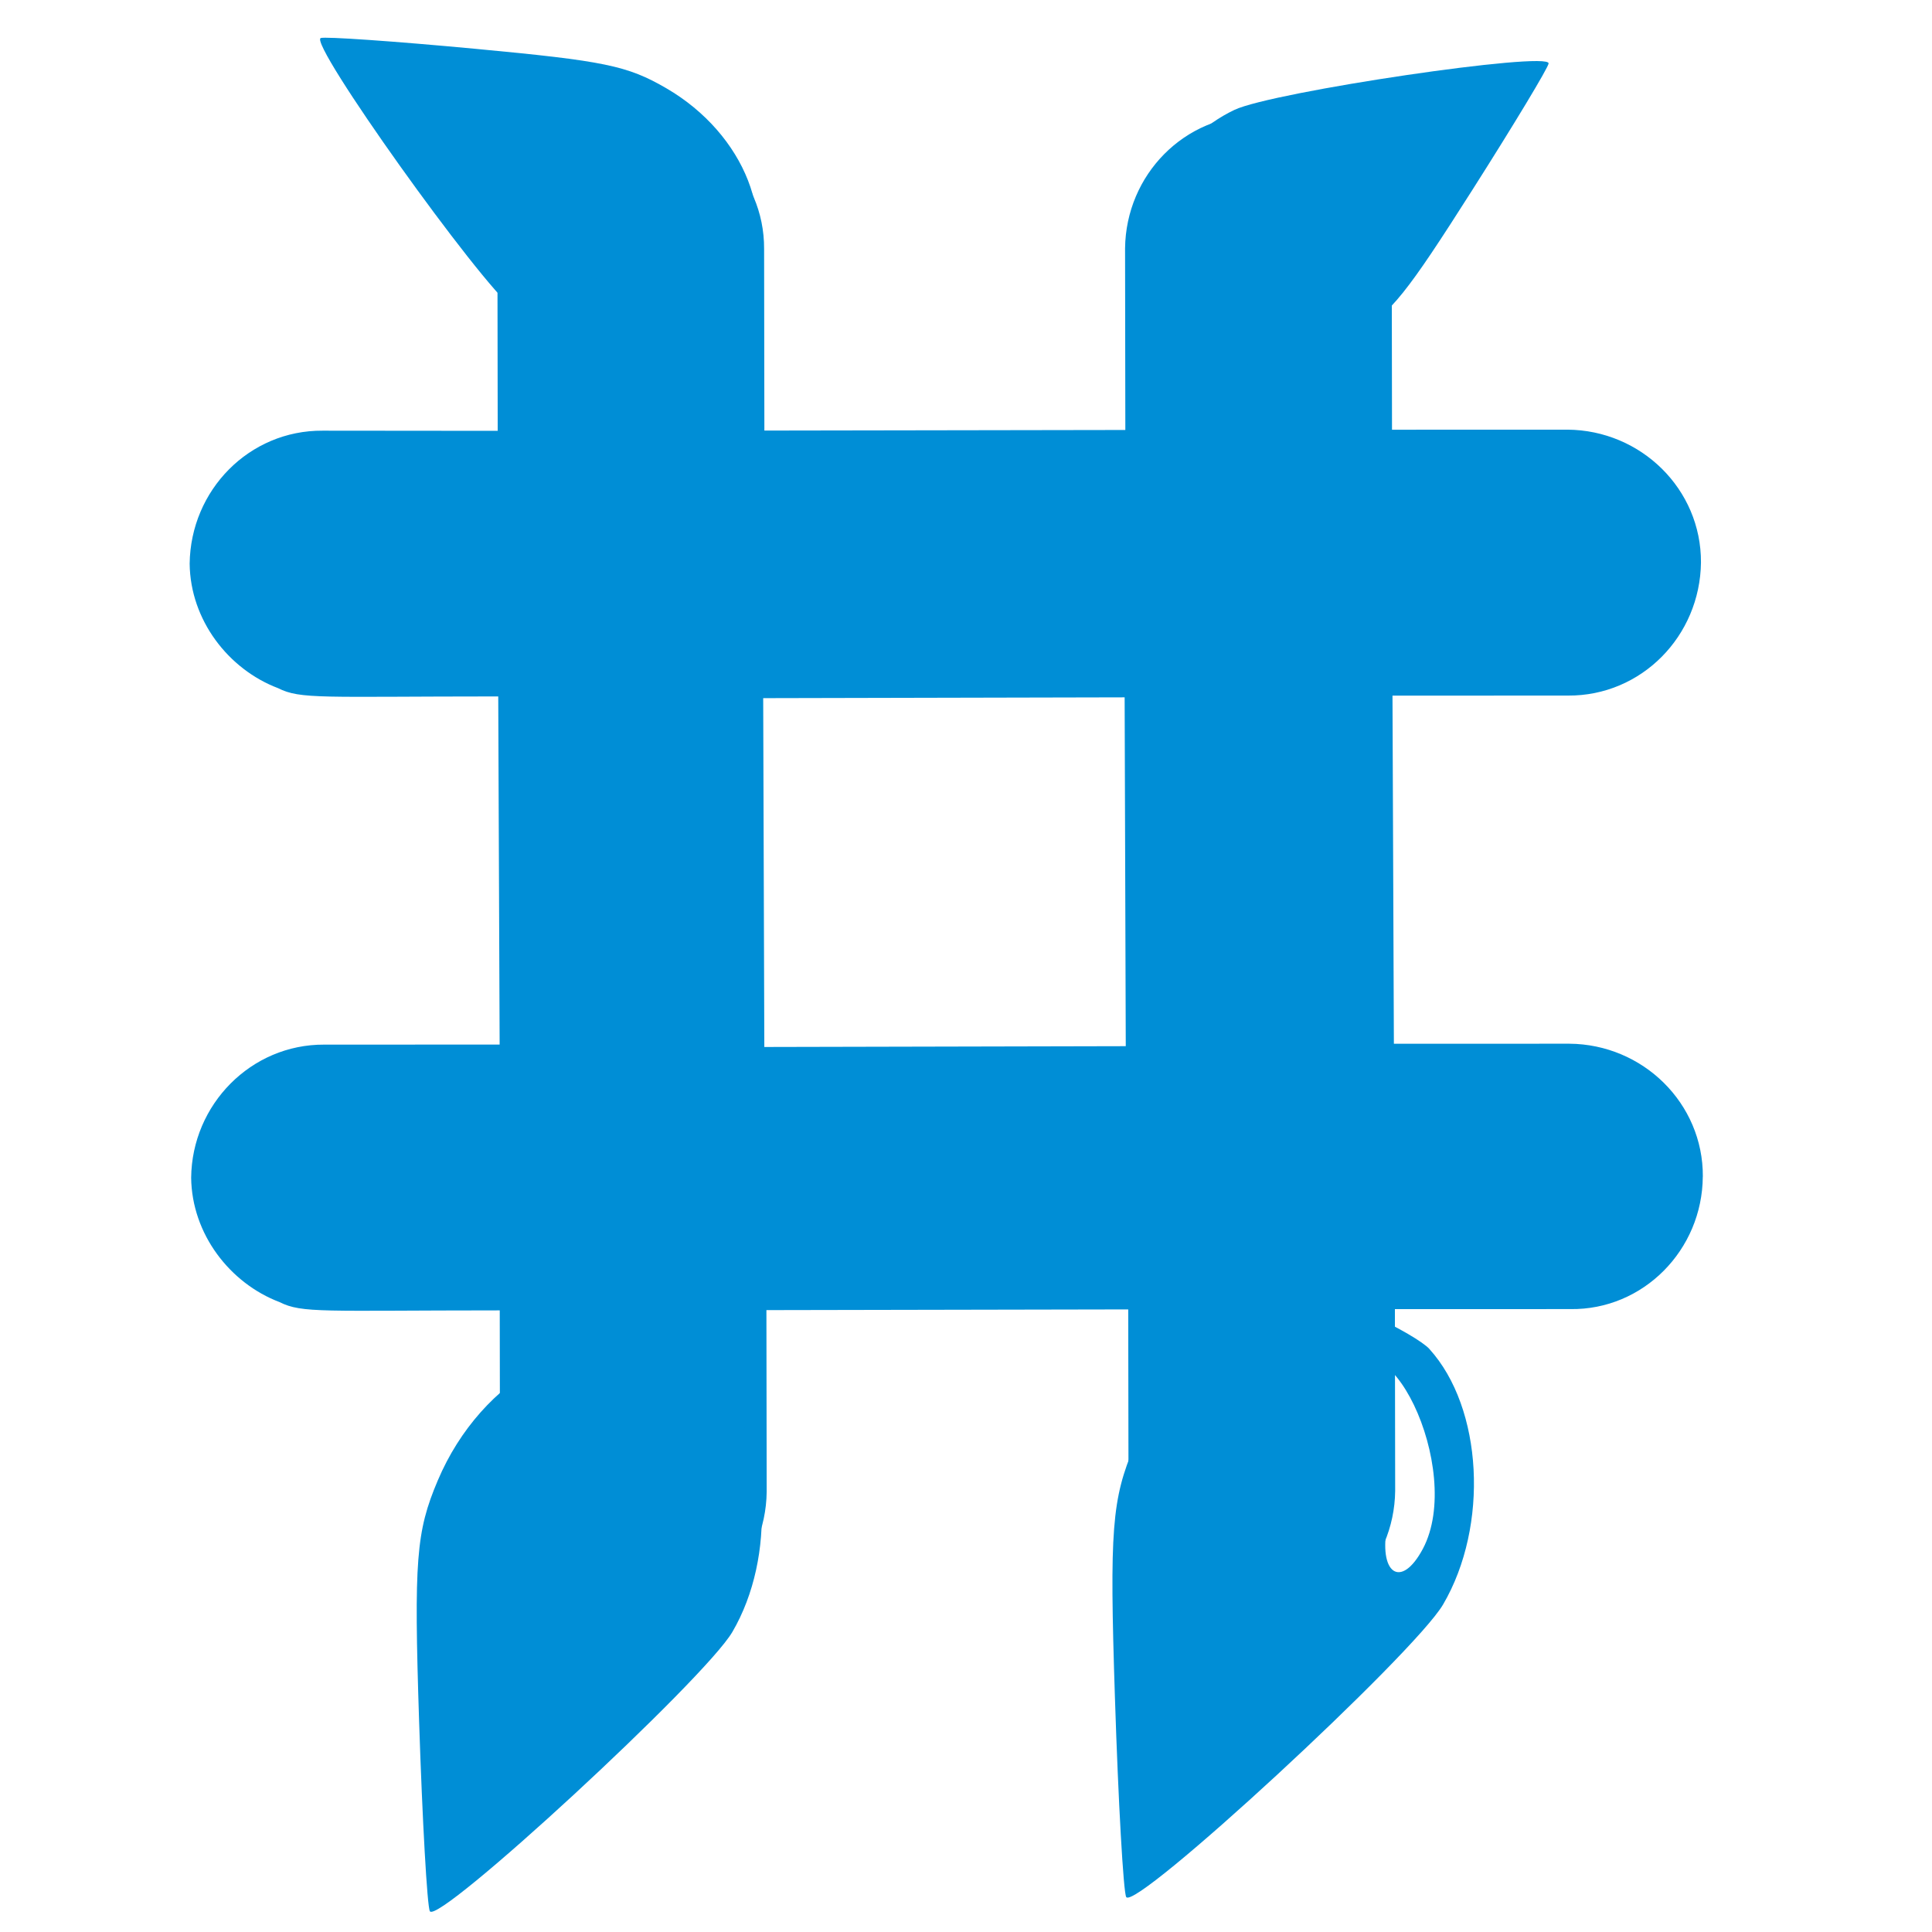
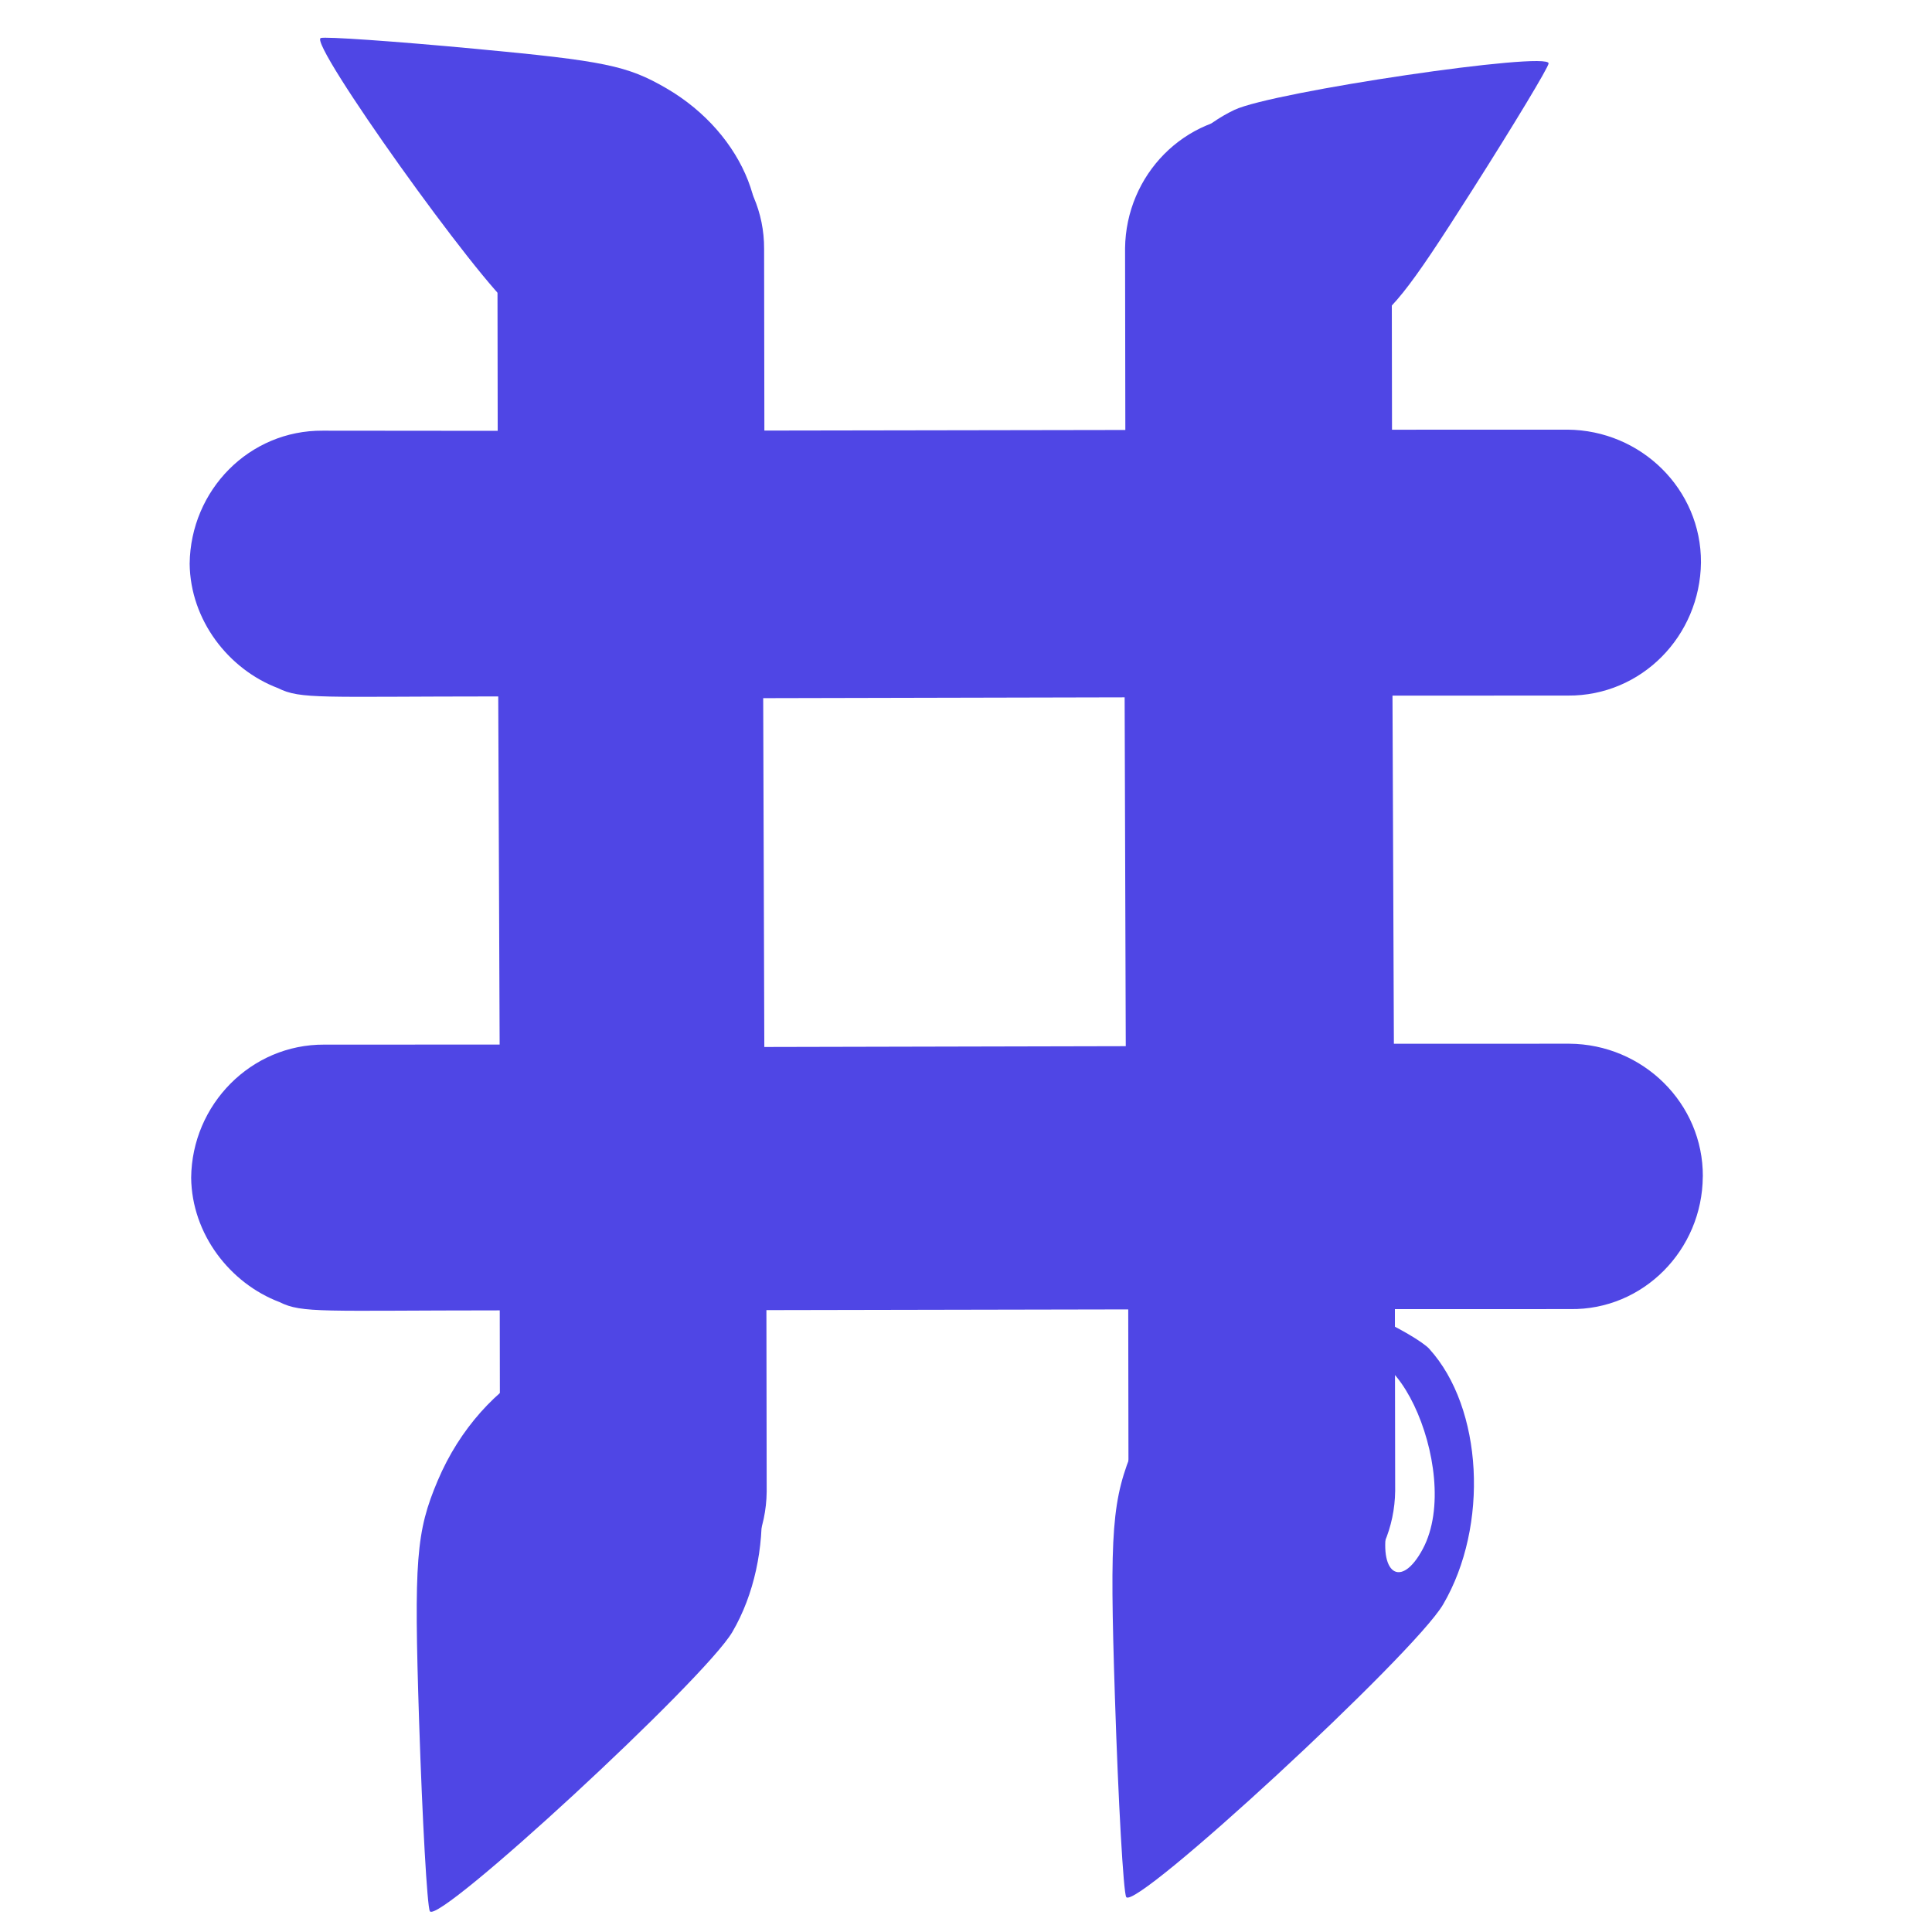
<svg xmlns="http://www.w3.org/2000/svg" width="36" height="36">
  <g stroke="null" id="svg_7">
-     <path fill="#008ed6" stroke="null" id="svg_1" d="m31.73,21.923c0.007,-1.365 -1.117,-2.466 -2.489,-2.475l-3.268,0.001l-0.026,-6.487l3.268,-0.001c1.372,0.01 2.464,-1.11 2.48,-2.48c0.007,-1.365 -1.117,-2.466 -2.489,-2.475l-3.268,0.001l-0.005,-3.385c0.007,-1.365 -1.117,-2.466 -2.489,-2.475c-1.372,-0.01 -2.464,1.11 -2.48,2.48l0.005,3.385l-6.726,0.011l-0.005,-3.385c0.007,-1.365 -1.117,-2.466 -2.489,-2.475c-1.372,-0.01 -2.464,1.11 -2.48,2.48l0.005,3.385l-3.26,-0.003c-1.372,-0.01 -2.464,1.11 -2.48,2.48c0.012,1.048 0.721,1.967 1.648,2.318c0.419,0.211 0.812,0.155 4.102,0.154l0.026,6.487l-3.268,0.001c-1.365,-0.007 -2.466,1.117 -2.48,2.48c0.012,1.048 0.721,1.967 1.648,2.318c0.419,0.211 0.812,0.155 4.102,0.154l0.005,3.385c0.018,1.223 0.976,2.412 2.489,2.475c1.372,0.01 2.464,-1.11 2.48,-2.48l-0.005,-3.385l6.742,-0.013l0.005,3.385c0.018,1.223 0.976,2.412 2.489,2.475c1.372,0.01 2.464,-1.11 2.48,-2.48l-0.005,-3.385l3.268,-0.001c1.361,0.02 2.461,-1.104 2.469,-2.469zm-17.488,-2.414l-0.021,-6.5l6.735,-0.015l0.021,6.5l-6.735,0.015z" />
-     <path stroke="null" id="svg_3" d="m13.402,25.866c0.952,1.048 1.064,3.144 0.244,4.544c-0.517,0.883 -5.484,5.468 -5.636,5.203c-0.05,-0.086 -0.14,-1.684 -0.201,-3.551c-0.097,-2.99 -0.056,-3.522 0.348,-4.475c0.818,-1.931 2.745,-2.98 4.242,-2.309c0.437,0.196 0.888,0.46 1.004,0.587l0,0zm-1.597,0.469c-0.145,0.233 -0.105,0.394 0.122,0.49c0.517,0.219 0.893,1.327 0.731,2.155c-0.172,0.883 0.24,1.171 0.629,0.44c0.749,-1.409 -0.677,-4.379 -1.481,-3.085l0,0z" fill-opacity="null" stroke-opacity="null" stroke-width="null" fill="#008ed6" />
-     <path stroke="null" id="svg_4" d="m26.634,25.136c0.997,1.098 1.115,3.294 0.256,4.761c-0.542,0.925 -5.746,5.729 -5.905,5.451c-0.052,-0.091 -0.147,-1.765 -0.21,-3.72c-0.102,-3.133 -0.059,-3.69 0.364,-4.688c0.857,-2.023 2.876,-3.122 4.444,-2.419c0.457,0.205 0.931,0.482 1.052,0.615l0,0zm-1.673,0.491c-0.152,0.245 -0.11,0.413 0.127,0.514c0.542,0.229 0.936,1.391 0.766,2.258c-0.181,0.925 0.251,1.227 0.659,0.461c0.785,-1.477 -0.709,-4.588 -1.552,-3.232l-0,0z" fill-opacity="null" stroke-opacity="null" stroke-width="null" fill="#008ed6" />
-     <path stroke="null" id="svg_5" d="m21.183,5.048c-0.151,-1.081 0.688,-2.466 1.82,-3.001c0.713,-0.338 5.871,-1.1 5.853,-0.865c-0.006,0.077 -0.643,1.134 -1.416,2.35c-1.238,1.947 -1.495,2.268 -2.167,2.7c-1.361,0.875 -3.045,0.705 -3.706,-0.373c-0.193,-0.315 -0.366,-0.679 -0.384,-0.811l0,0zm1.221,0.395c0.194,-0.086 0.238,-0.205 0.136,-0.365c-0.234,-0.364 0.008,-1.234 0.471,-1.691c0.494,-0.488 0.356,-0.85 -0.209,-0.553c-1.09,0.572 -1.472,3.084 -0.397,2.609l0,0z" fill-opacity="null" stroke-opacity="null" stroke-width="null" fill="#008ed6" />
-     <path stroke="null" id="svg_6" d="m13.265,6.037c-0.94,0.659 -2.636,0.536 -3.679,-0.266c-0.657,-0.506 -3.839,-4.967 -3.61,-5.062c0.075,-0.031 1.369,0.059 2.876,0.2c2.414,0.226 2.838,0.314 3.563,0.735c1.469,0.854 2.117,2.511 1.425,3.646c-0.202,0.331 -0.461,0.667 -0.575,0.747l0,0zm-0.215,-1.332c-0.173,-0.14 -0.306,-0.125 -0.407,0.048c-0.229,0.393 -1.158,0.583 -1.807,0.369c-0.692,-0.229 -0.966,0.074 -0.418,0.461c1.057,0.746 3.59,-0.099 2.631,-0.877l0,0z" fill-opacity="null" stroke-opacity="null" stroke-width="null" fill="#008ed6" />
+     <path fill="#4F46E5" stroke="null" id="svg_1" d="m31.73,21.923c0.007,-1.365 -1.117,-2.466 -2.489,-2.475l-3.268,0.001l-0.026,-6.487l3.268,-0.001c1.372,0.01 2.464,-1.11 2.48,-2.48c0.007,-1.365 -1.117,-2.466 -2.489,-2.475l-3.268,0.001l-0.005,-3.385c0.007,-1.365 -1.117,-2.466 -2.489,-2.475c-1.372,-0.01 -2.464,1.11 -2.48,2.48l0.005,3.385l-6.726,0.011l-0.005,-3.385c0.007,-1.365 -1.117,-2.466 -2.489,-2.475c-1.372,-0.01 -2.464,1.11 -2.48,2.48l0.005,3.385l-3.26,-0.003c-1.372,-0.01 -2.464,1.11 -2.48,2.48c0.012,1.048 0.721,1.967 1.648,2.318c0.419,0.211 0.812,0.155 4.102,0.154l0.026,6.487l-3.268,0.001c-1.365,-0.007 -2.466,1.117 -2.48,2.48c0.012,1.048 0.721,1.967 1.648,2.318c0.419,0.211 0.812,0.155 4.102,0.154l0.005,3.385c0.018,1.223 0.976,2.412 2.489,2.475c1.372,0.01 2.464,-1.11 2.48,-2.48l-0.005,-3.385l6.742,-0.013l0.005,3.385c0.018,1.223 0.976,2.412 2.489,2.475c1.372,0.01 2.464,-1.11 2.48,-2.48l-0.005,-3.385l3.268,-0.001c1.361,0.02 2.461,-1.104 2.469,-2.469zm-17.488,-2.414l-0.021,-6.5l6.735,-0.015l0.021,6.5l-6.735,0.015z" />
+     <path stroke="null" id="svg_3" d="m13.402,25.866c0.952,1.048 1.064,3.144 0.244,4.544c-0.517,0.883 -5.484,5.468 -5.636,5.203c-0.05,-0.086 -0.14,-1.684 -0.201,-3.551c-0.097,-2.99 -0.056,-3.522 0.348,-4.475c0.818,-1.931 2.745,-2.98 4.242,-2.309c0.437,0.196 0.888,0.46 1.004,0.587l0,0zm-1.597,0.469c-0.145,0.233 -0.105,0.394 0.122,0.49c0.517,0.219 0.893,1.327 0.731,2.155c-0.172,0.883 0.24,1.171 0.629,0.44c0.749,-1.409 -0.677,-4.379 -1.481,-3.085l0,0z" fill-opacity="null" stroke-opacity="null" stroke-width="null" fill="#4F46E5" />
+     <path stroke="null" id="svg_4" d="m26.634,25.136c0.997,1.098 1.115,3.294 0.256,4.761c-0.542,0.925 -5.746,5.729 -5.905,5.451c-0.052,-0.091 -0.147,-1.765 -0.21,-3.72c-0.102,-3.133 -0.059,-3.69 0.364,-4.688c0.857,-2.023 2.876,-3.122 4.444,-2.419c0.457,0.205 0.931,0.482 1.052,0.615l0,0zm-1.673,0.491c-0.152,0.245 -0.11,0.413 0.127,0.514c0.542,0.229 0.936,1.391 0.766,2.258c-0.181,0.925 0.251,1.227 0.659,0.461c0.785,-1.477 -0.709,-4.588 -1.552,-3.232l-0,0z" fill-opacity="null" stroke-opacity="null" stroke-width="null" fill="#4F46E5" />
+     <path stroke="null" id="svg_5" d="m21.183,5.048c-0.151,-1.081 0.688,-2.466 1.82,-3.001c0.713,-0.338 5.871,-1.1 5.853,-0.865c-0.006,0.077 -0.643,1.134 -1.416,2.35c-1.238,1.947 -1.495,2.268 -2.167,2.7c-1.361,0.875 -3.045,0.705 -3.706,-0.373c-0.193,-0.315 -0.366,-0.679 -0.384,-0.811l0,0zm1.221,0.395c0.194,-0.086 0.238,-0.205 0.136,-0.365c-0.234,-0.364 0.008,-1.234 0.471,-1.691c0.494,-0.488 0.356,-0.85 -0.209,-0.553c-1.09,0.572 -1.472,3.084 -0.397,2.609l0,0z" fill-opacity="null" stroke-opacity="null" stroke-width="null" fill="#4F46E5" />
+     <path stroke="null" id="svg_6" d="m13.265,6.037c-0.94,0.659 -2.636,0.536 -3.679,-0.266c-0.657,-0.506 -3.839,-4.967 -3.61,-5.062c0.075,-0.031 1.369,0.059 2.876,0.2c2.414,0.226 2.838,0.314 3.563,0.735c1.469,0.854 2.117,2.511 1.425,3.646c-0.202,0.331 -0.461,0.667 -0.575,0.747l0,0zm-0.215,-1.332c-0.173,-0.14 -0.306,-0.125 -0.407,0.048c-0.229,0.393 -1.158,0.583 -1.807,0.369c-0.692,-0.229 -0.966,0.074 -0.418,0.461c1.057,0.746 3.59,-0.099 2.631,-0.877l0,0z" fill-opacity="null" stroke-opacity="null" stroke-width="null" fill="#4F46E5" />
  </g>
</svg>
